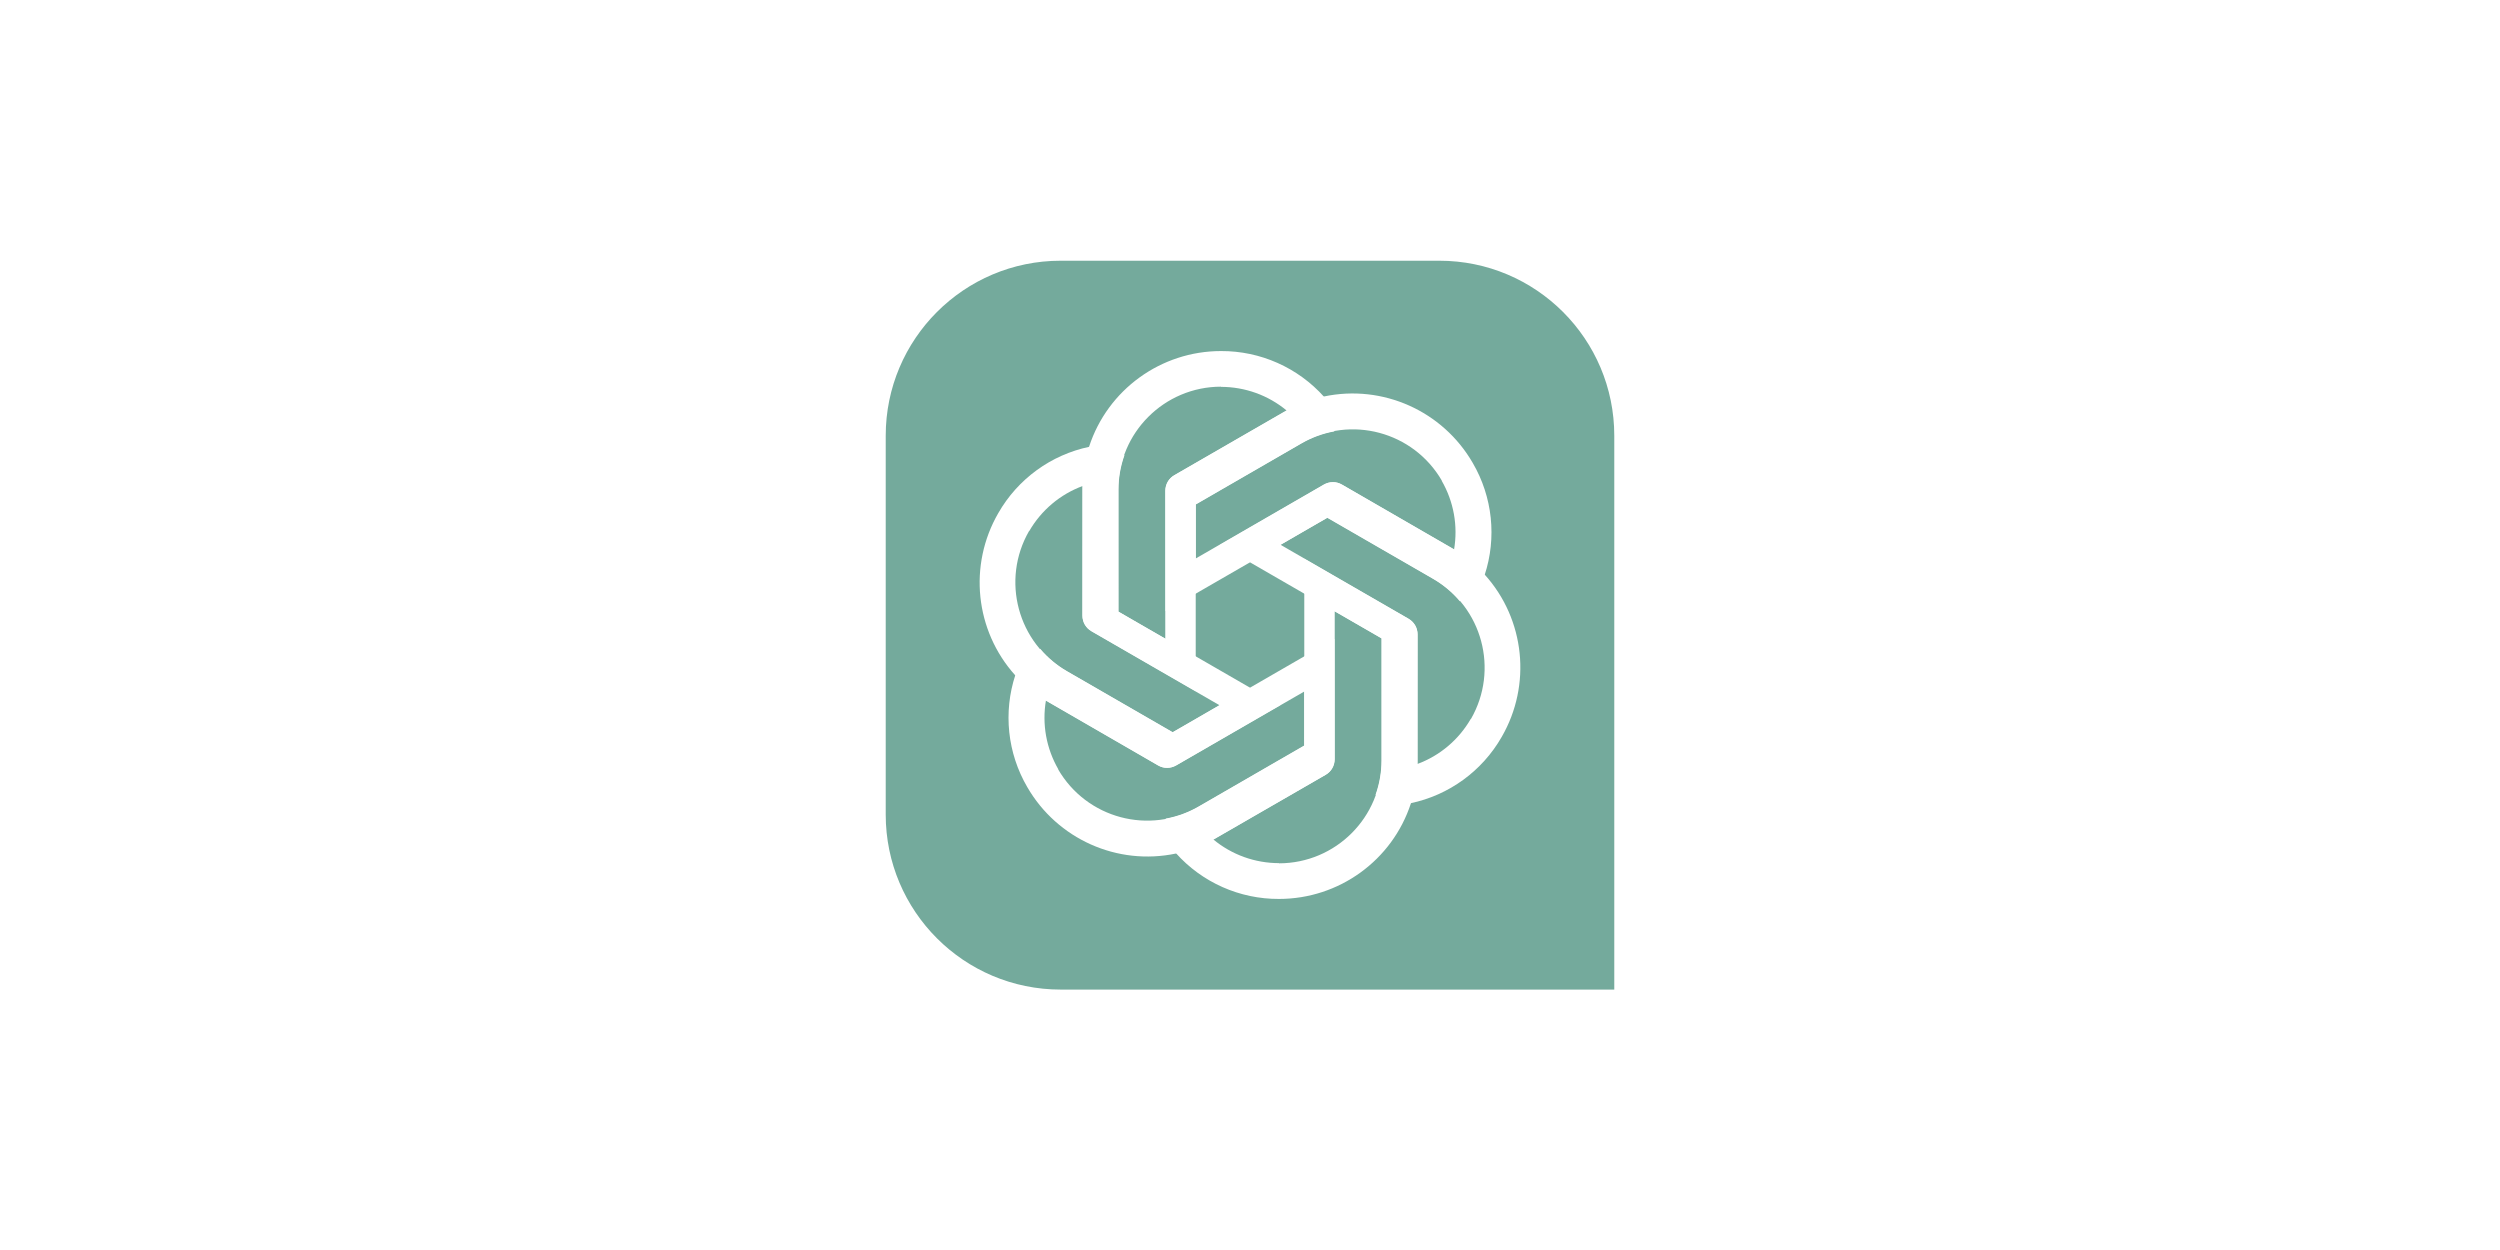
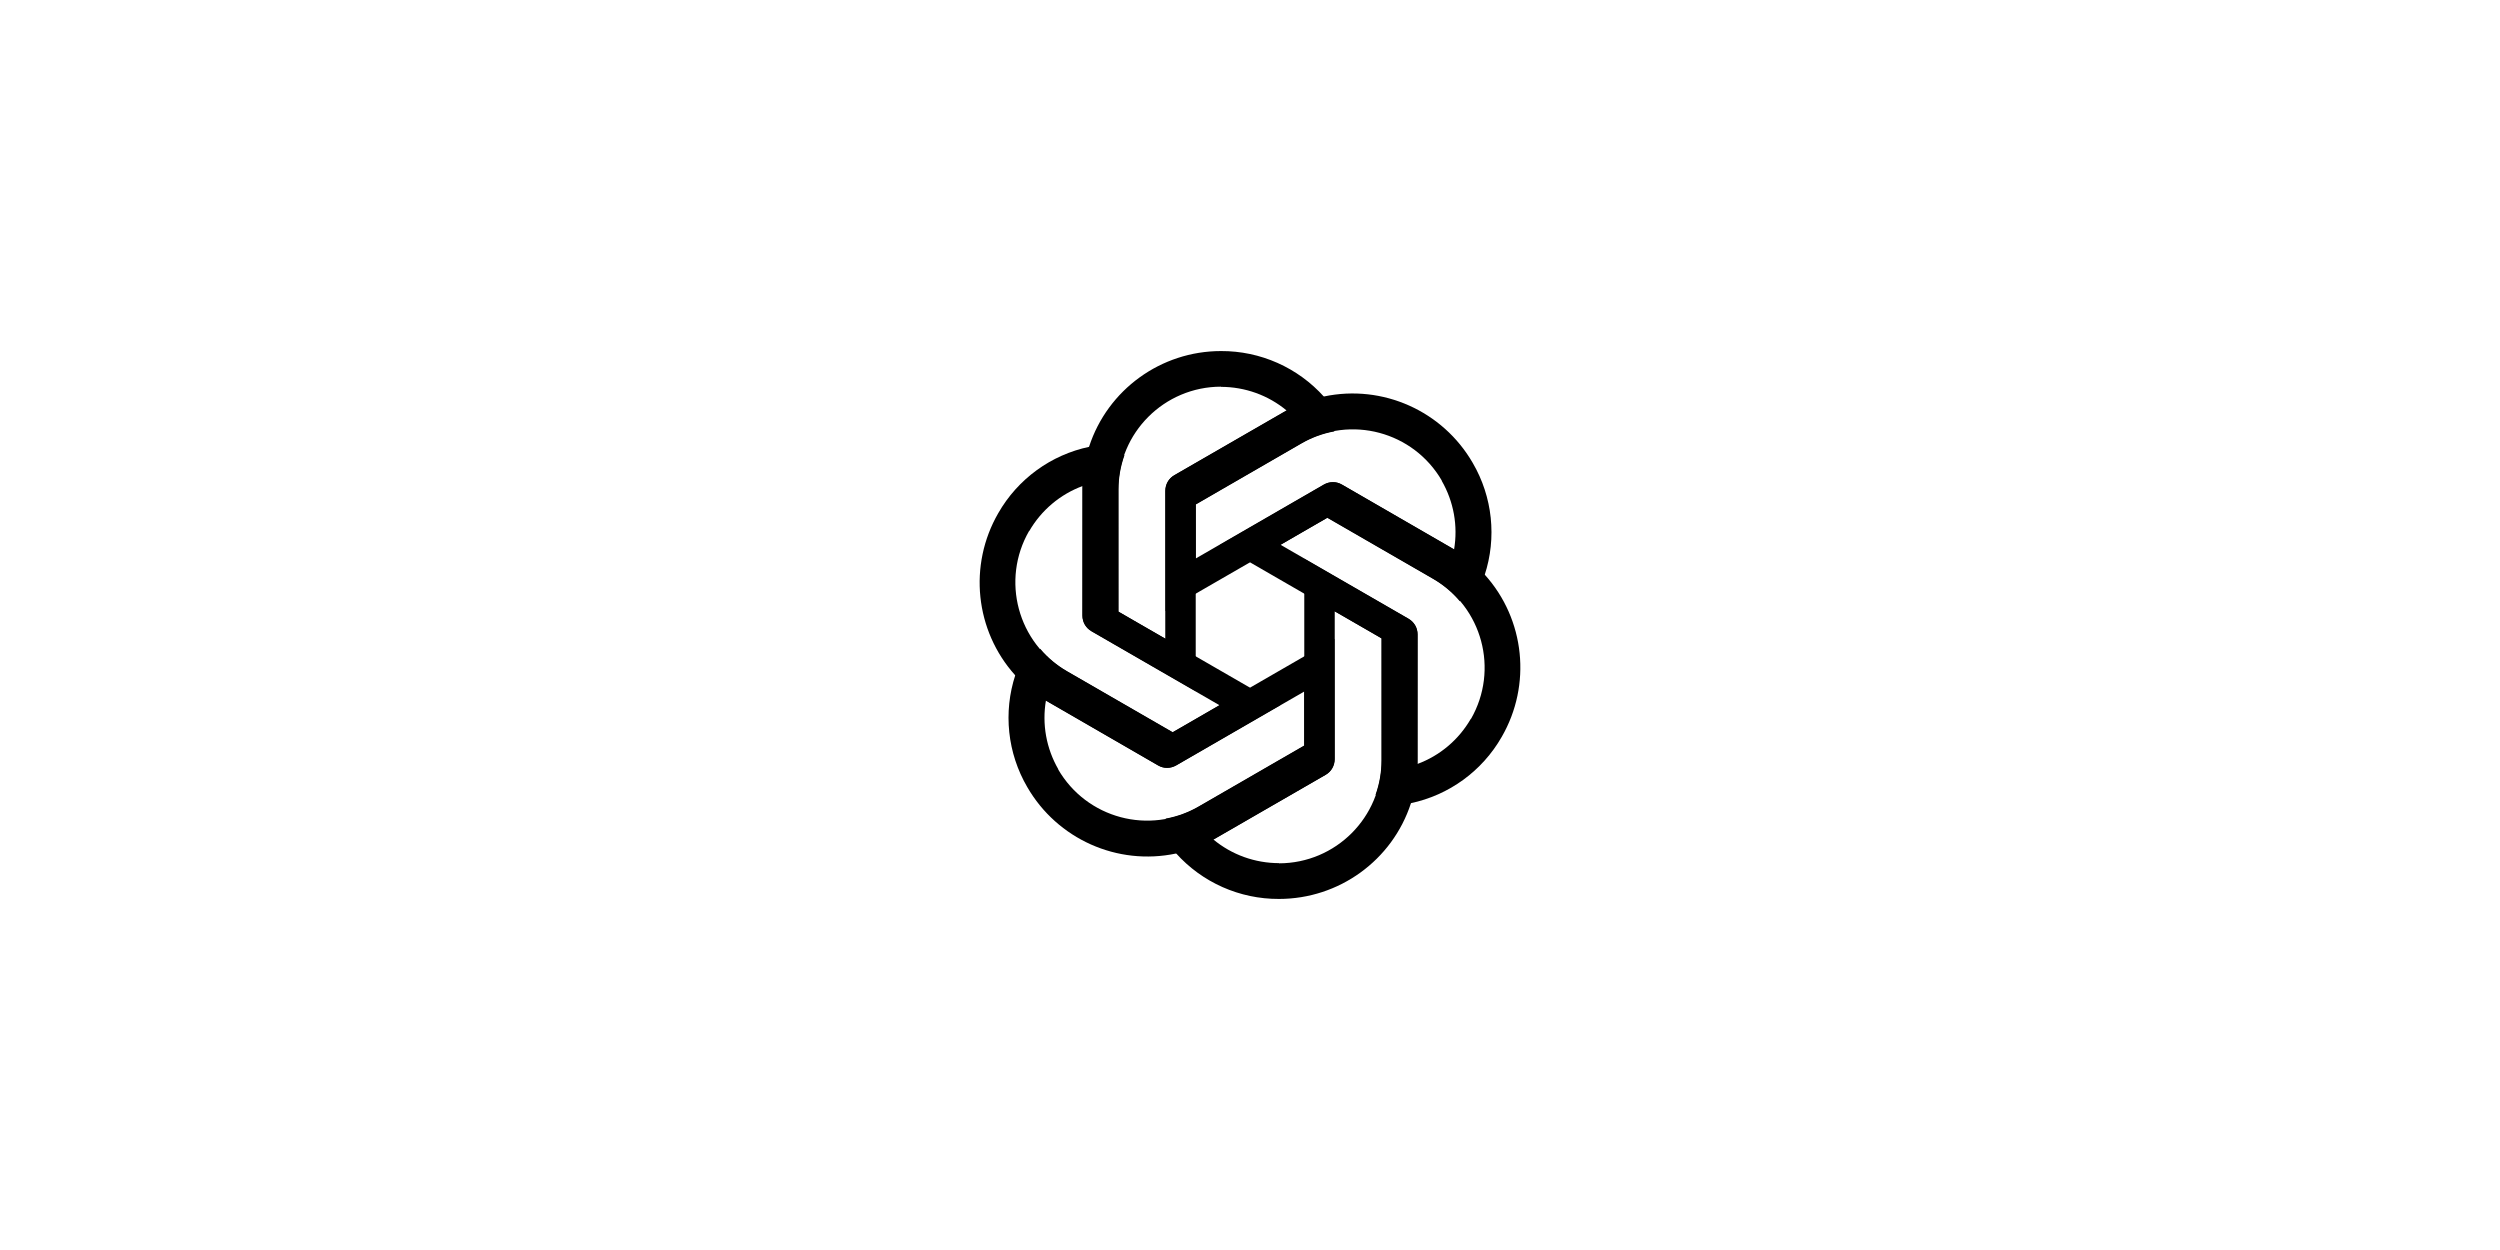
<svg xmlns="http://www.w3.org/2000/svg" xmlns:xlink="http://www.w3.org/1999/xlink" viewBox="0 0 1200 600" role="img" aria-label="chatgpt logo">
  <rect width="1200" height="600" fill="#ffffff" />
  <svg x="425" y="125" width="350" height="350" viewBox="0 0 2406 2406">
-     <path d="M1 578.4C1 259.5 259.5 1 578.4 1h1249.1c319 0 577.5 258.5 577.5 577.4V2406H578.4C259.5 2406 1 2147.5 1 1828.6V578.4z" fill="#74aa9c" />
-     <path id="a" d="M1107.3 299.1c-197.999 0-373.9 127.3-435.2 315.3L650 743.5v427.9c0 21.4 11 40.4 29.4 51.4l344.5 198.515V833.3h.1v-27.9L1372.7 604c33.715-19.52 70.44-32.857 108.47-39.828L1447.6 450.3C1361 353.5 1237.1 298.5 1107.3 299.1zm0 117.5-.6.6c79.699 0 156.3 27.5 217.6 78.4-2.5 1.2-7.4 4.3-11 6.1L952.8 709.3c-18.4 10.4-29.4 30-29.4 51.4V1248l-155.1-89.4V755.8c-.1-187.099 151.601-338.9 339-339.2z" fill="#fff" />
+     <path id="a" d="M1107.3 299.1c-197.999 0-373.9 127.3-435.2 315.3L650 743.5v427.9c0 21.4 11 40.4 29.4 51.4l344.5 198.515V833.3h.1v-27.9L1372.7 604c33.715-19.52 70.44-32.857 108.47-39.828L1447.6 450.3C1361 353.5 1237.1 298.5 1107.3 299.1zm0 117.5-.6.6c79.699 0 156.3 27.5 217.6 78.4-2.5 1.2-7.4 4.3-11 6.1L952.8 709.3c-18.4 10.4-29.4 30-29.4 51.4V1248l-155.1-89.4V755.8c-.1-187.099 151.601-338.9 339-339.2z" fill="#000000" />
    <use xlink:href="#a" transform="rotate(60 1203 1203)" />
    <use xlink:href="#a" transform="rotate(120 1203 1203)" />
    <use xlink:href="#a" transform="rotate(180 1203 1203)" />
    <use xlink:href="#a" transform="rotate(240 1203 1203)" />
    <use xlink:href="#a" transform="rotate(300 1203 1203)" />
  </svg>
</svg>
